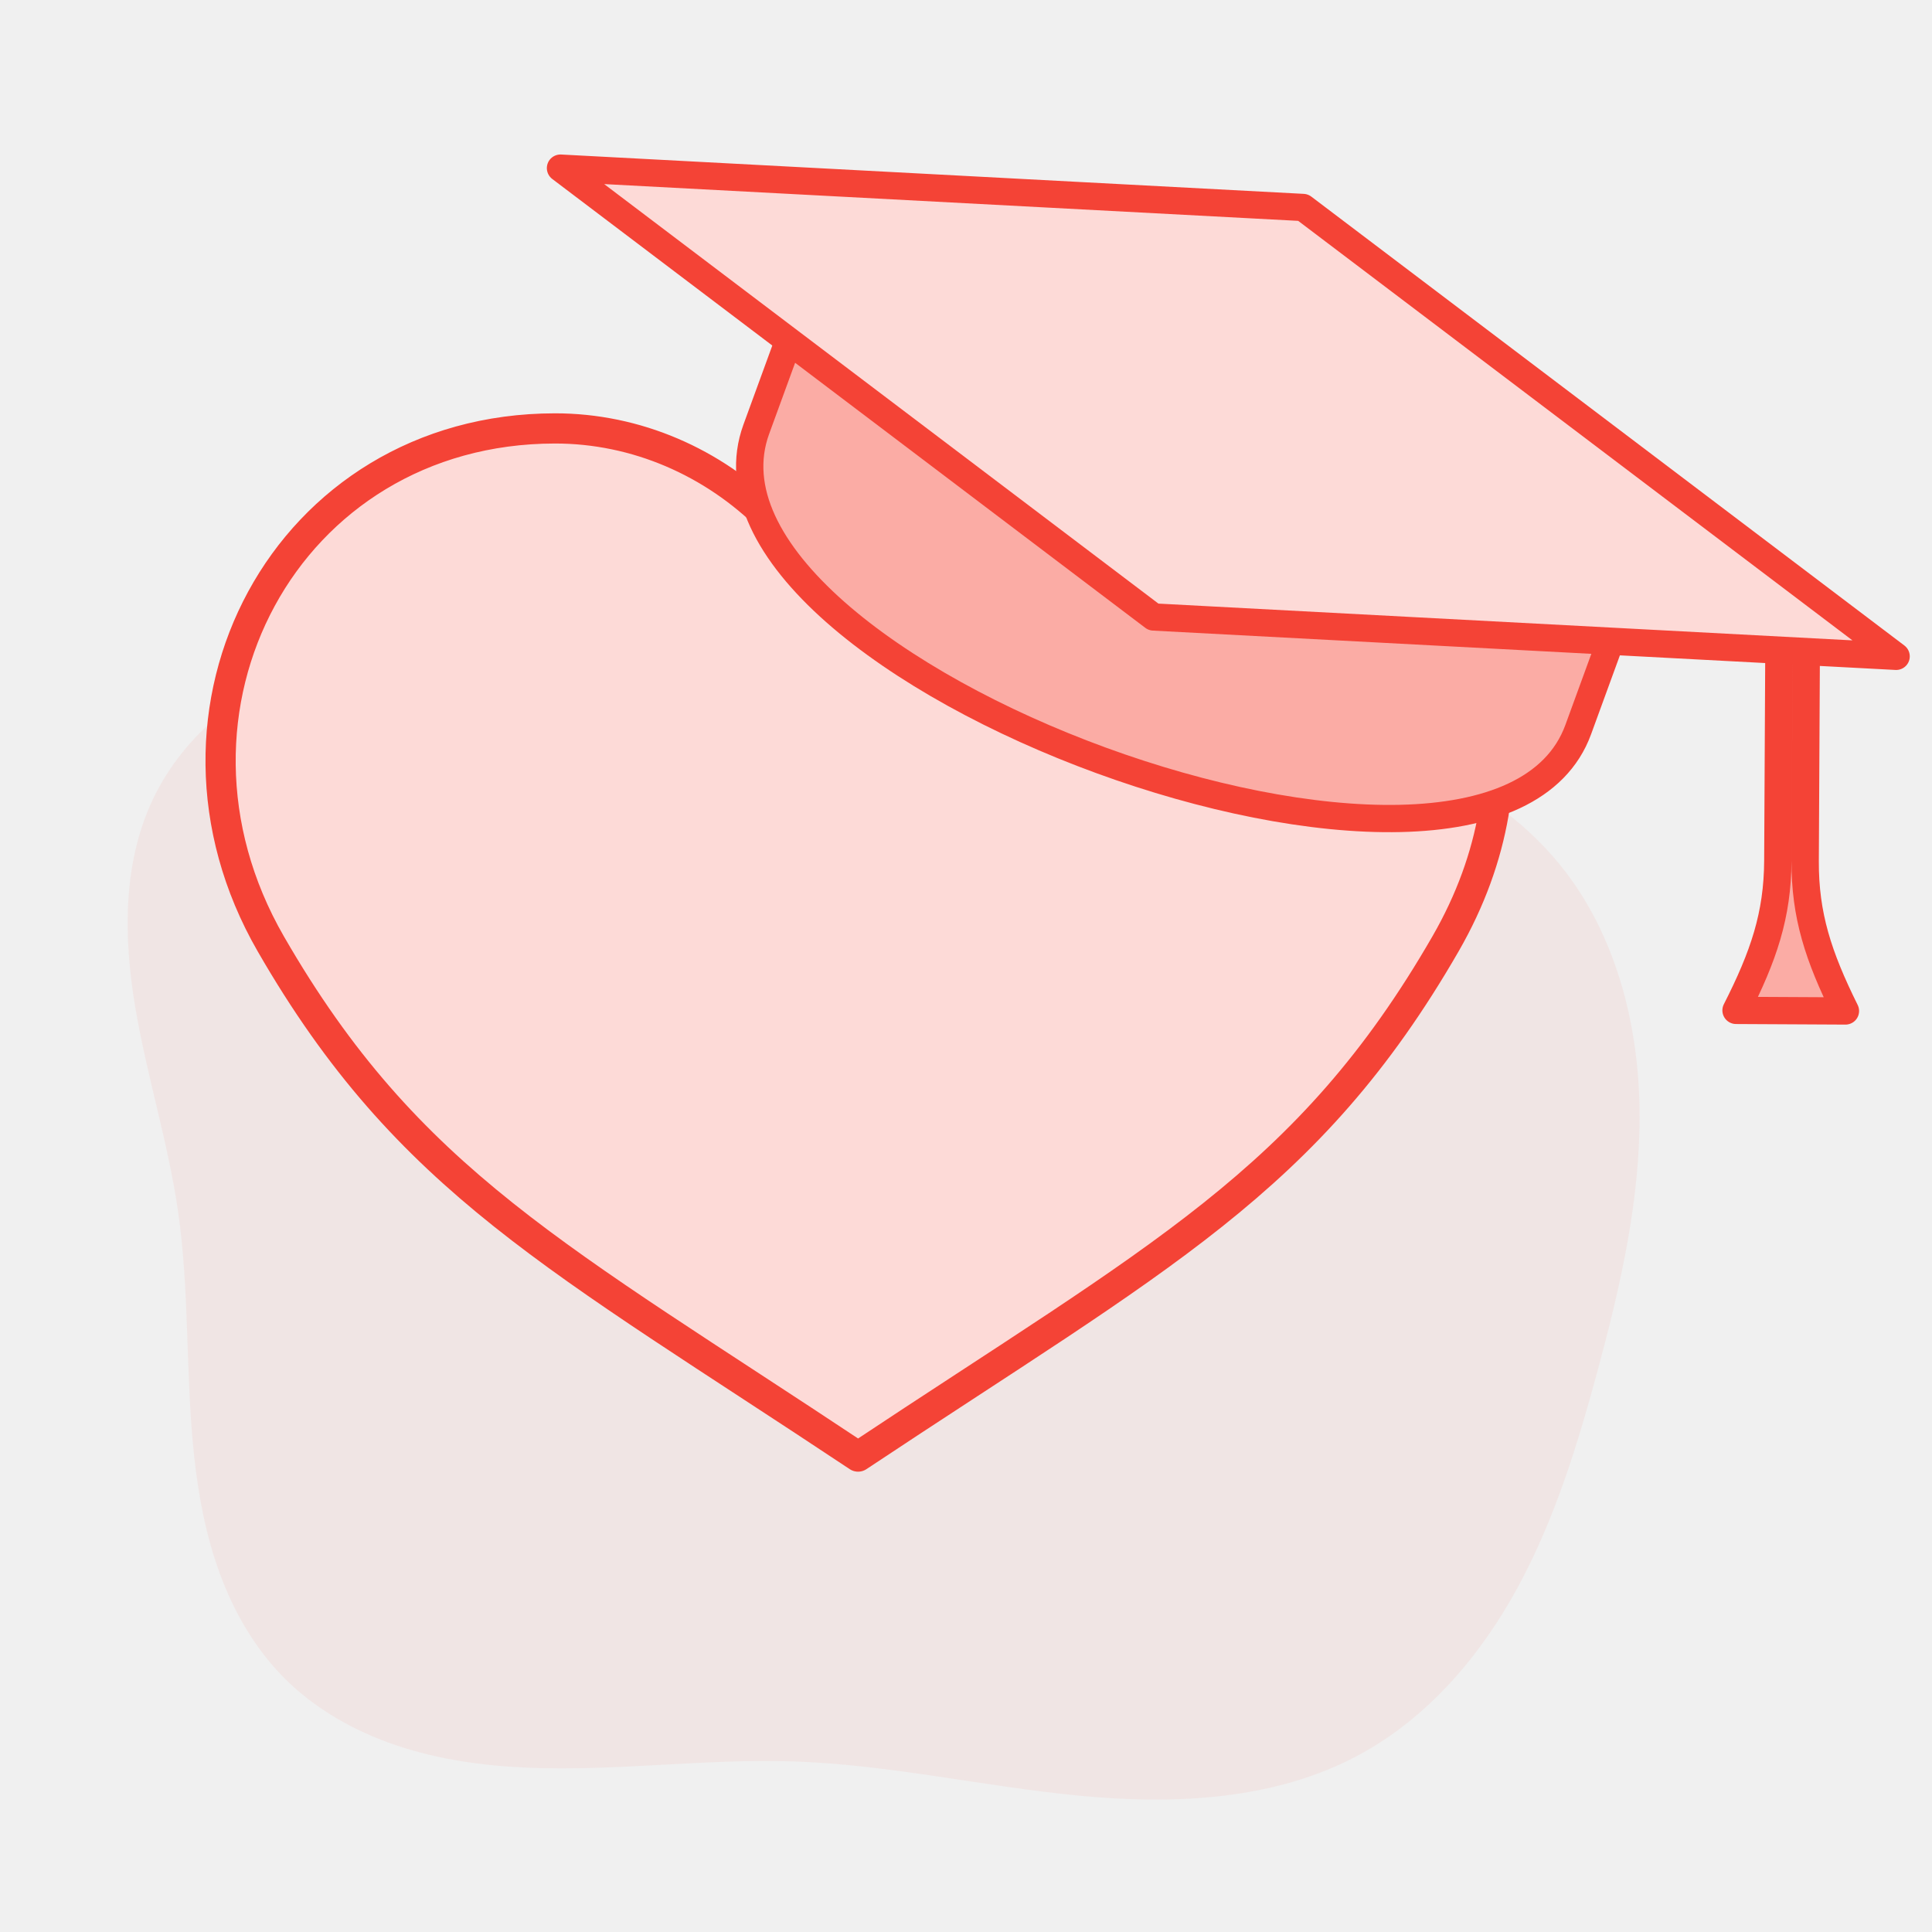
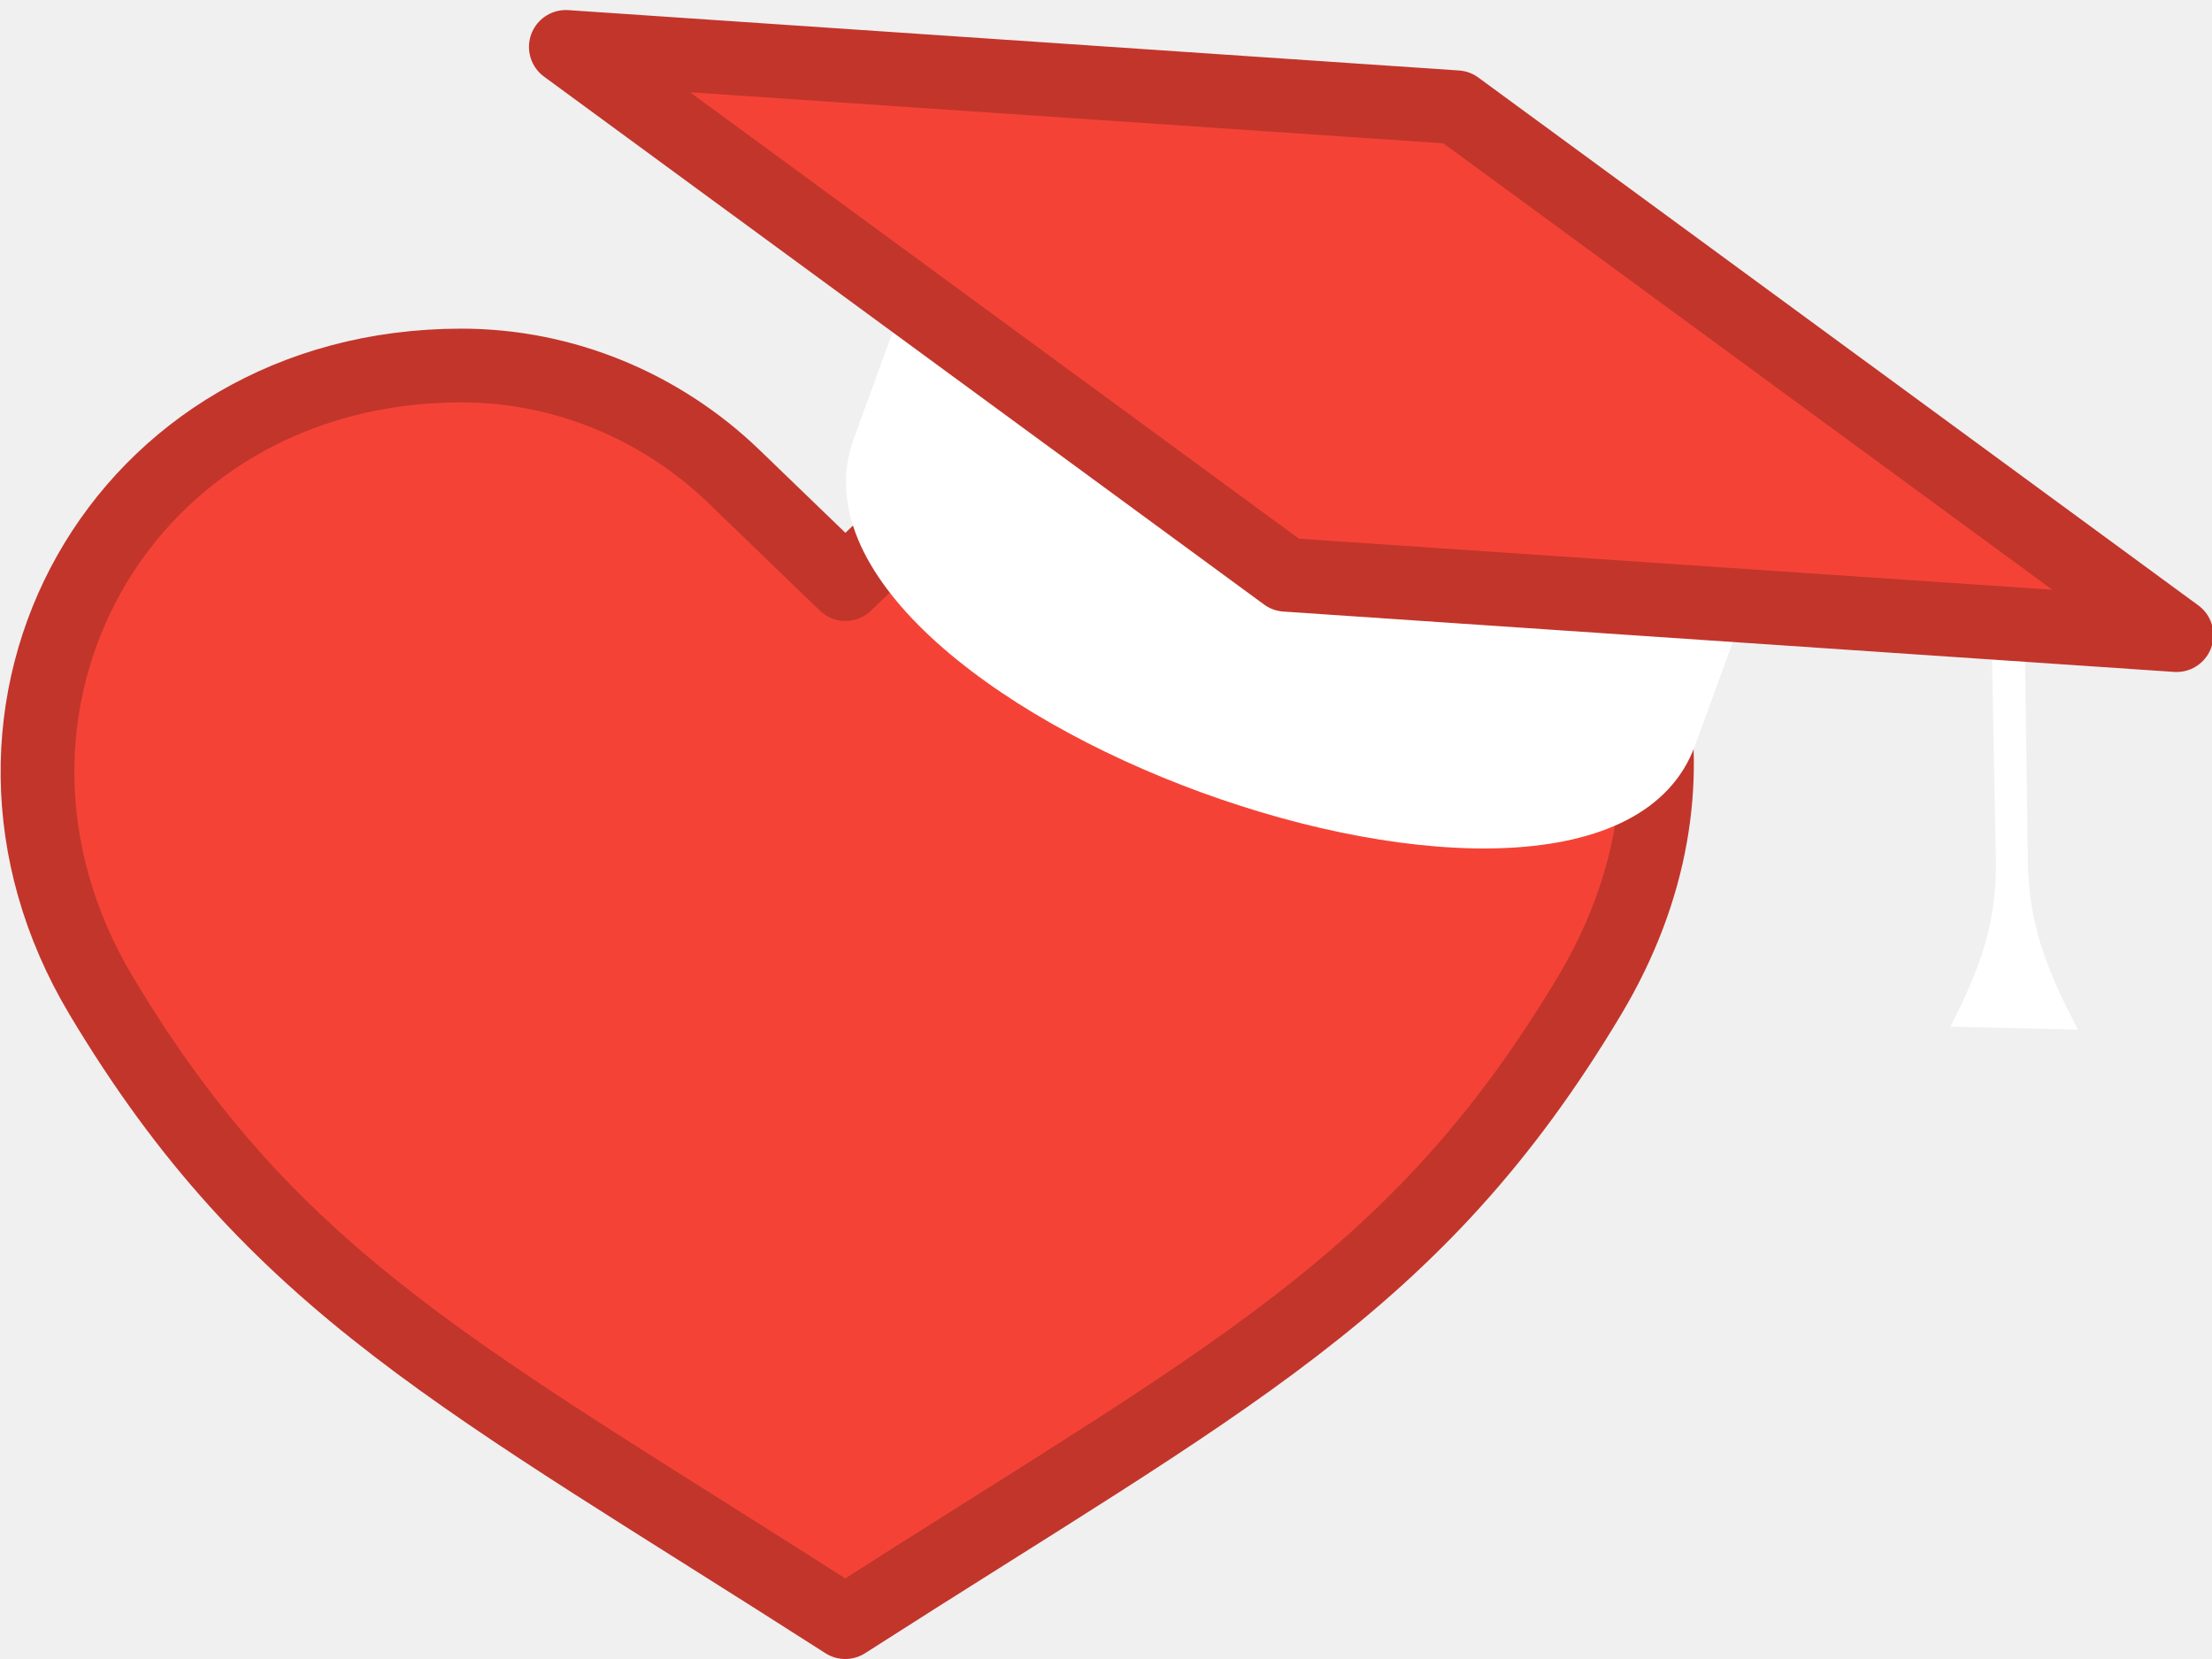
- <svg xmlns="http://www.w3.org/2000/svg" width="128" height="128">
-   <g stroke-width="2">
-     <path d="M52.588 116.7c-5.887-.199-11.774.667-17.658.413-2.943-.127-5.89-.538-8.68-1.48-2.79-.943-5.425-2.433-7.49-4.533-1.887-1.92-3.26-4.306-4.19-6.831-.93-2.526-1.43-5.193-1.715-7.869-.57-5.353-.288-10.78-1.053-16.108-.658-4.58-2.079-9.02-2.845-13.584s-.832-9.428 1.114-13.627c1.838-3.967 5.37-7.007 9.375-8.758 4.006-1.75 8.462-2.287 12.83-2.116 8.738.342 17.14 3.407 25.822 4.452 7.94.956 16.003.209 23.963.994 3.98.393 7.949 1.177 11.645 2.705 3.696 1.528 7.12 3.827 9.642 6.93 3.674 4.524 5.219 10.495 5.277 16.322.059 5.827-1.26 11.577-2.781 17.202-1.34 4.954-2.861 9.905-5.32 14.41-2.46 4.505-5.934 8.577-10.445 11.023-5.585 3.028-12.253 3.332-18.577 2.724-6.324-.609-12.565-2.055-18.914-2.27z" fill="#f44336" fill-opacity=".063" />
-     <path d="M36.765 28.384c-17.838.014-27.732 18.69-18.824 34.151 9.09 15.777 19.031 20.75 38.909 33.967 19.884-13.217 29.825-18.19 38.918-33.967 13.353-23.17-14.207-47.058-33.094-28.129l-5.815 5.828-5.824-5.828c-3.8-3.802-8.896-6.026-14.27-6.022z" fill="#fddad7" stroke="#f44336" stroke-linecap="round" stroke-linejoin="round" />
-     <g stroke="#f44336" stroke-linecap="round" stroke-linejoin="round">
-       <path d="M-38.303 952.125v9.065c0 18.856 64 18.856 64 0v-9.065M38.853 948.52l5.728 15.997c1.348 3.764 3.3 6.248 6.53 9.333l-7.528 2.717c.534-4.443.464-7.606-.884-11.37l-5.391-15.057" fill="#fbaca5" transform="matrix(.85083 .31101 -.3096 .84787 380.281 -774.615)" />
-       <path d="M-6.303 932.125l-52 16 52 16 52-16z" fill="#fddad7" transform="matrix(.85083 .31101 -.3096 .84787 380.281 -774.615)" />
+ <svg xmlns="http://www.w3.org/2000/svg" width="120px" height="90px" viewBox="0 0 120 90" version="1.1">
+   <defs />
+   <g id="Symbols" stroke="none" stroke-width="1" fill="none" fill-rule="evenodd">
+     <g id="Illustration/alumnus" transform="translate(2, -11)" fill-rule="nonzero">
+       <path d="M23.016,30.829 C4.508,30.843 -5.757,49.533 3.485,65.006 C12.917,80.796 23.231,85.773 43.855,99 C64.486,85.773 74.8,80.796 84.234,65.006 C98.088,41.818 69.494,17.912 49.898,36.856 L43.864,42.688 L37.822,36.856 C33.879,33.051 28.592,30.825 23.016,30.829 Z" id="Shape" stroke="#C2352B" stroke-width="4" fill="#F44336" stroke-linecap="round" stroke-linejoin="round" />
+       <path d="M42.412,40 L42.412,47.422 C42.412,62.859 90.992,62.859 90.992,47.422 L90.992,40 M105.105,34 L110.102,47.118 C111.278,50.205 112.981,52.242 115.798,54.772 L109.232,57 C109.697,53.357 109.636,50.763 108.46,47.676 L103.395,34.589" id="Shape" fill="#FFFFFF" transform="translate(79.10504, 46.5) rotate(20.06198) translate(-79.10504, -46.5) " />
+       <polygon id="Shape" stroke="#C2352B" stroke-width="4" fill="#F44336" stroke-linecap="round" stroke-linejoin="round" transform="translate(72.38656, 29.5) rotate(20.06198) translate(-72.38656, -29.5) " points="72.387 16 25.874 29.5 72.387 43 118.899 29.5" />
    </g>
  </g>
</svg>
